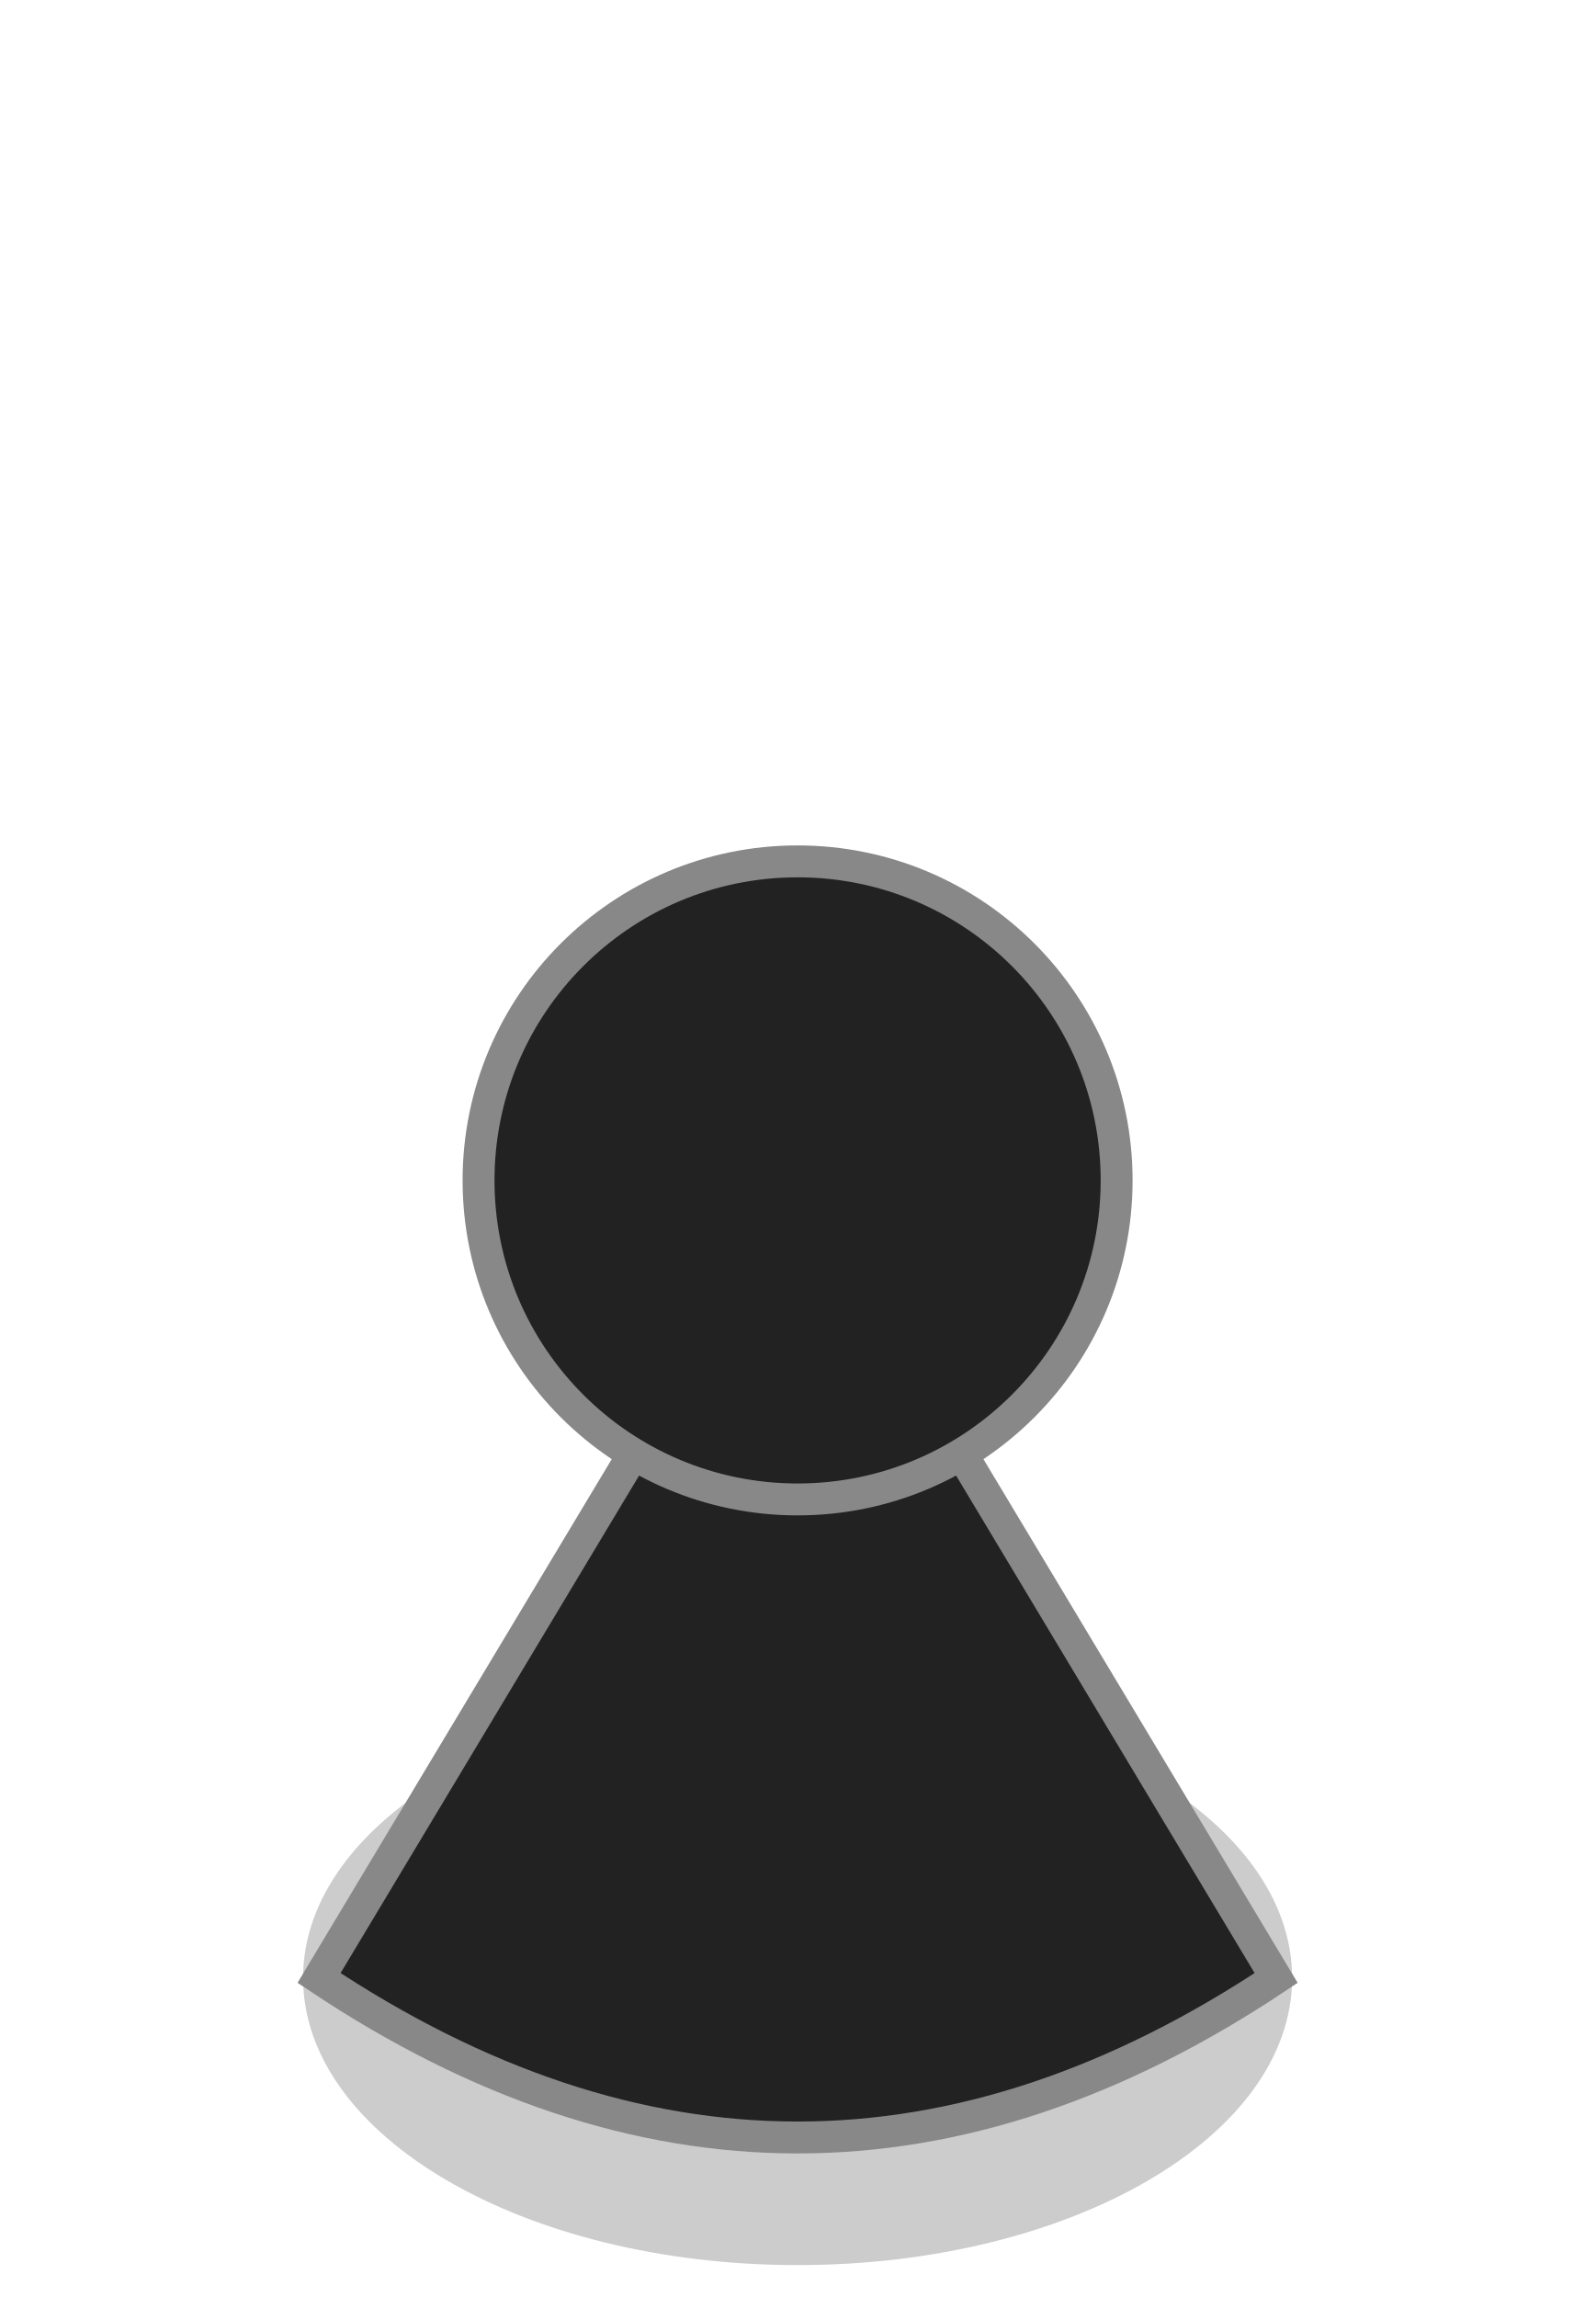
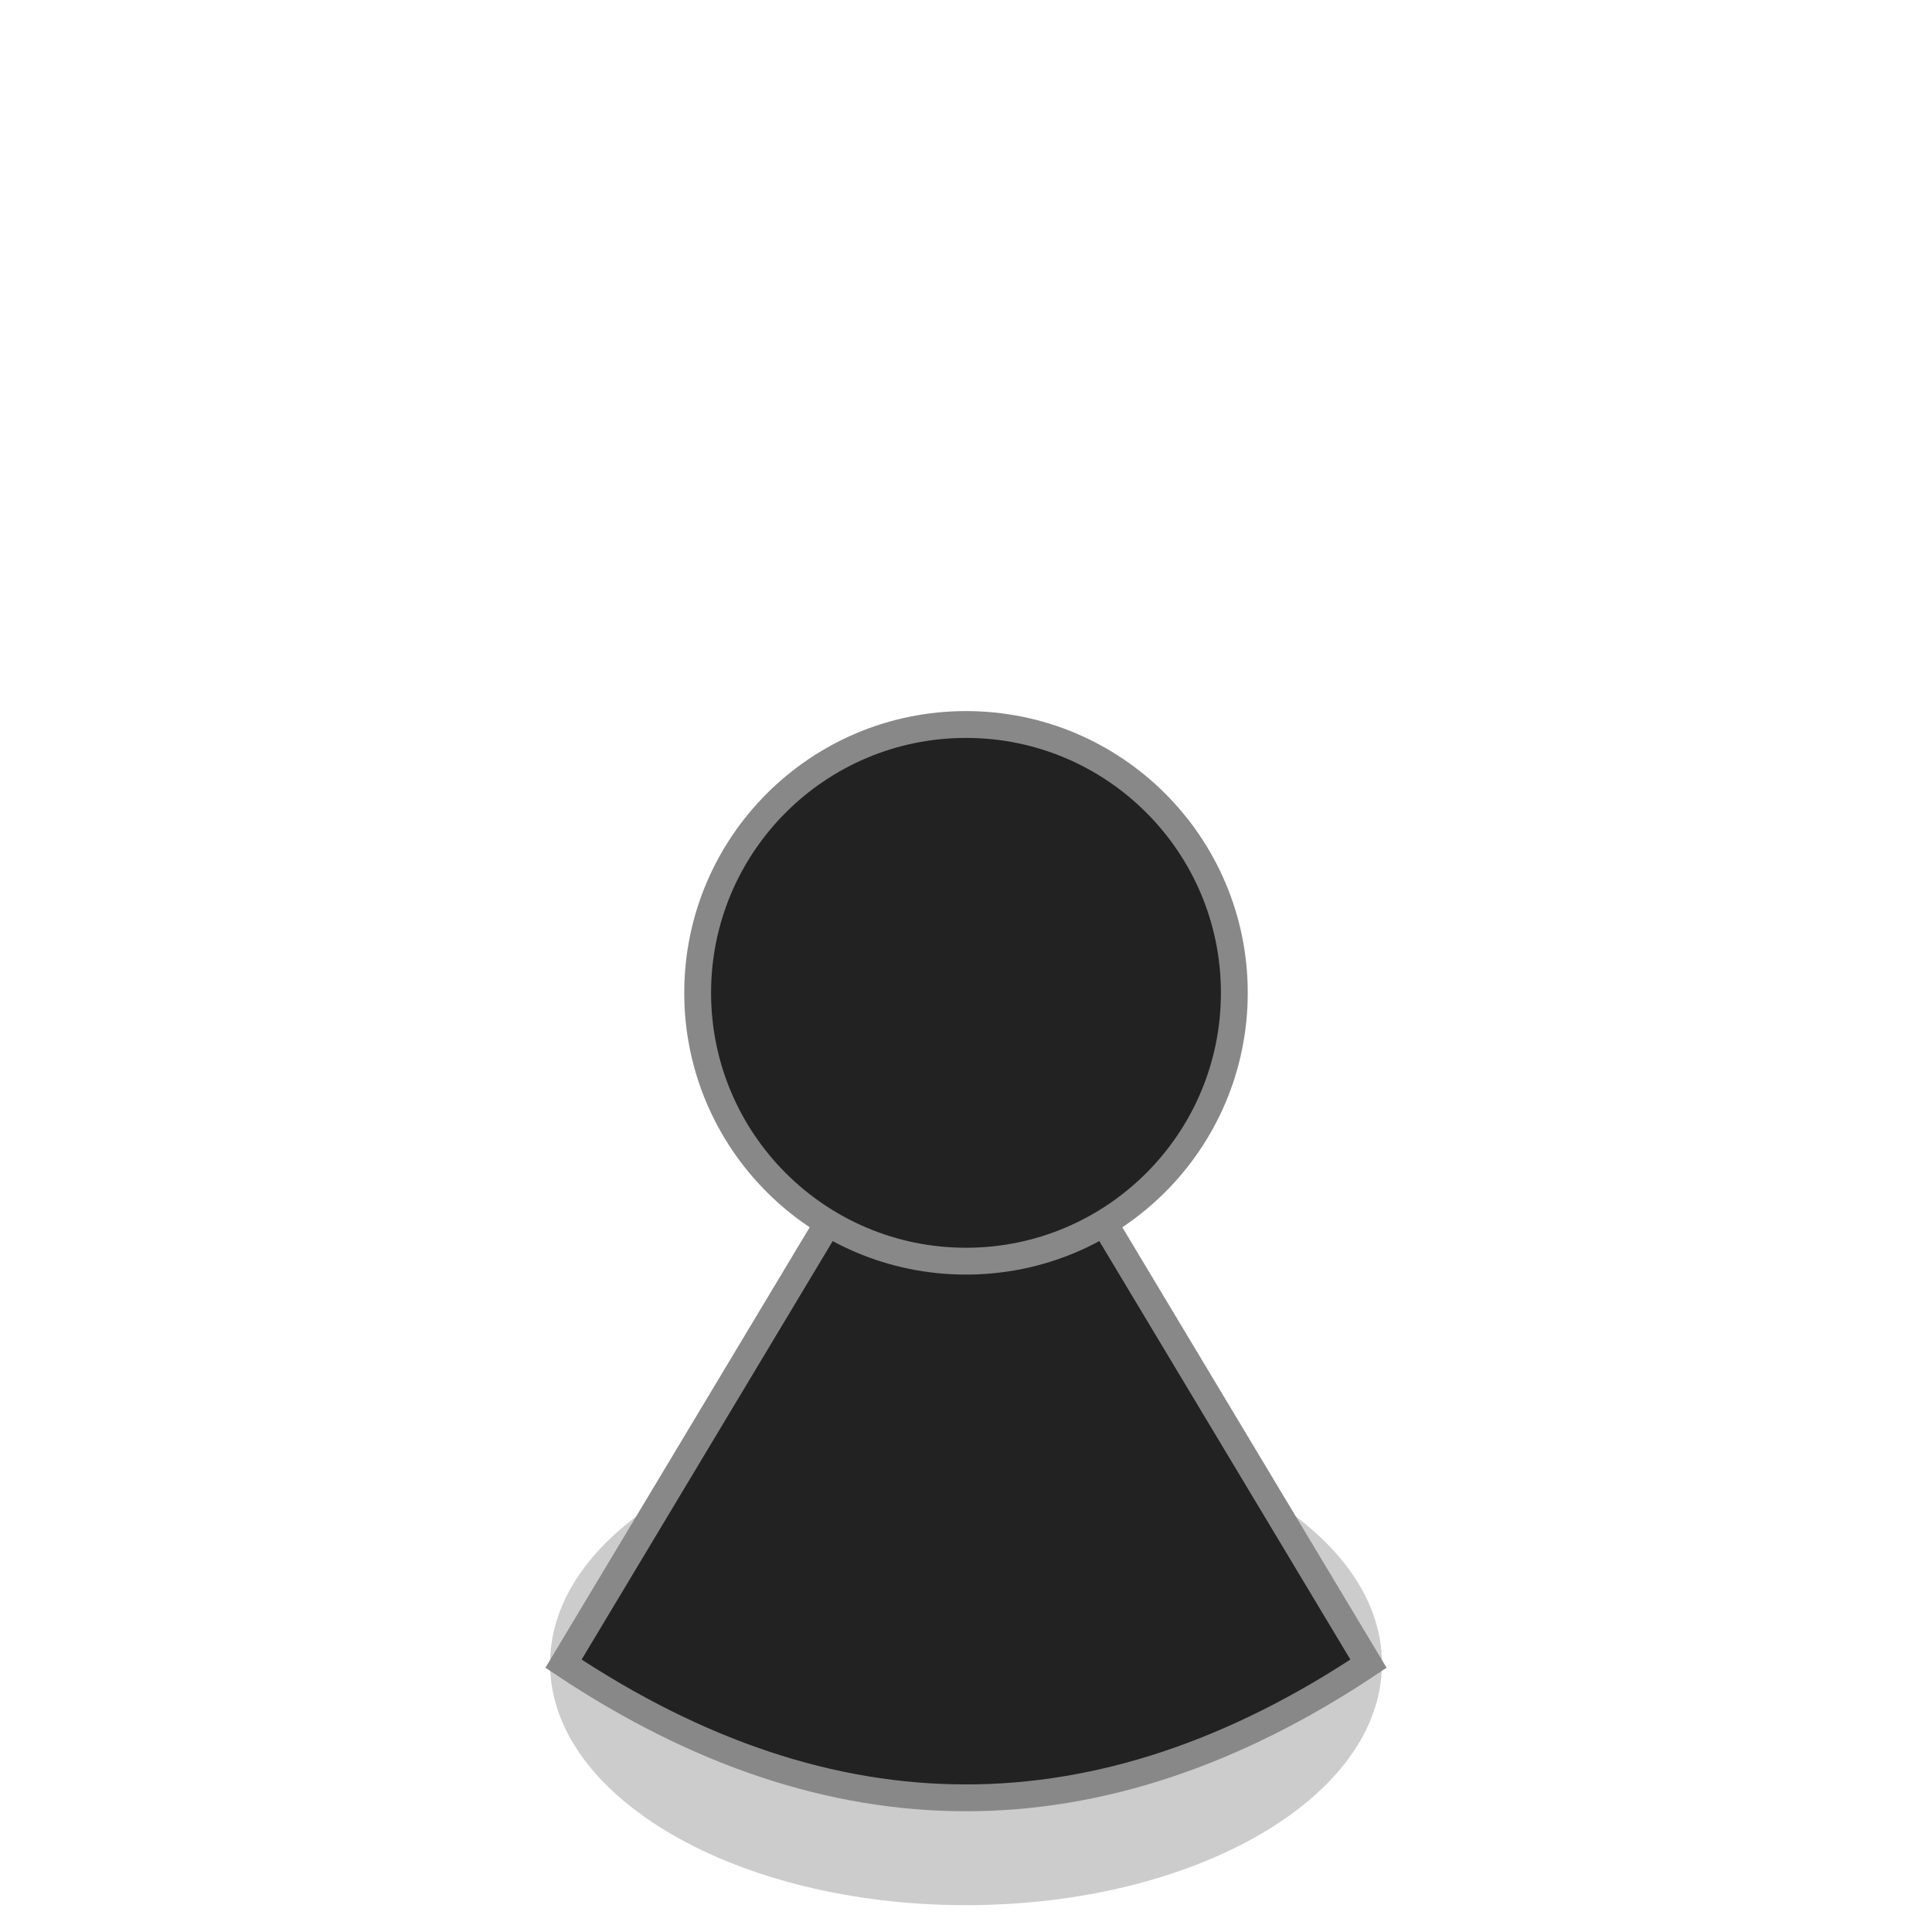
- <svg xmlns="http://www.w3.org/2000/svg" viewBox="-25 -62 50 72" fill="#222" stroke="#888">
+ <svg xmlns="http://www.w3.org/2000/svg" viewBox="-25 -62 50 72" fill="#222" stroke="#888" width="70" height="70">
  <ellipse rx="15.5" ry="9" class="shadow" fill="#0003" stroke="none" />
  <path d="M-15,0 Q0,10 15,0 L0,-25 -15,0Z" />
  <circle r="10" transform="translate(0,-25)" />
</svg>
